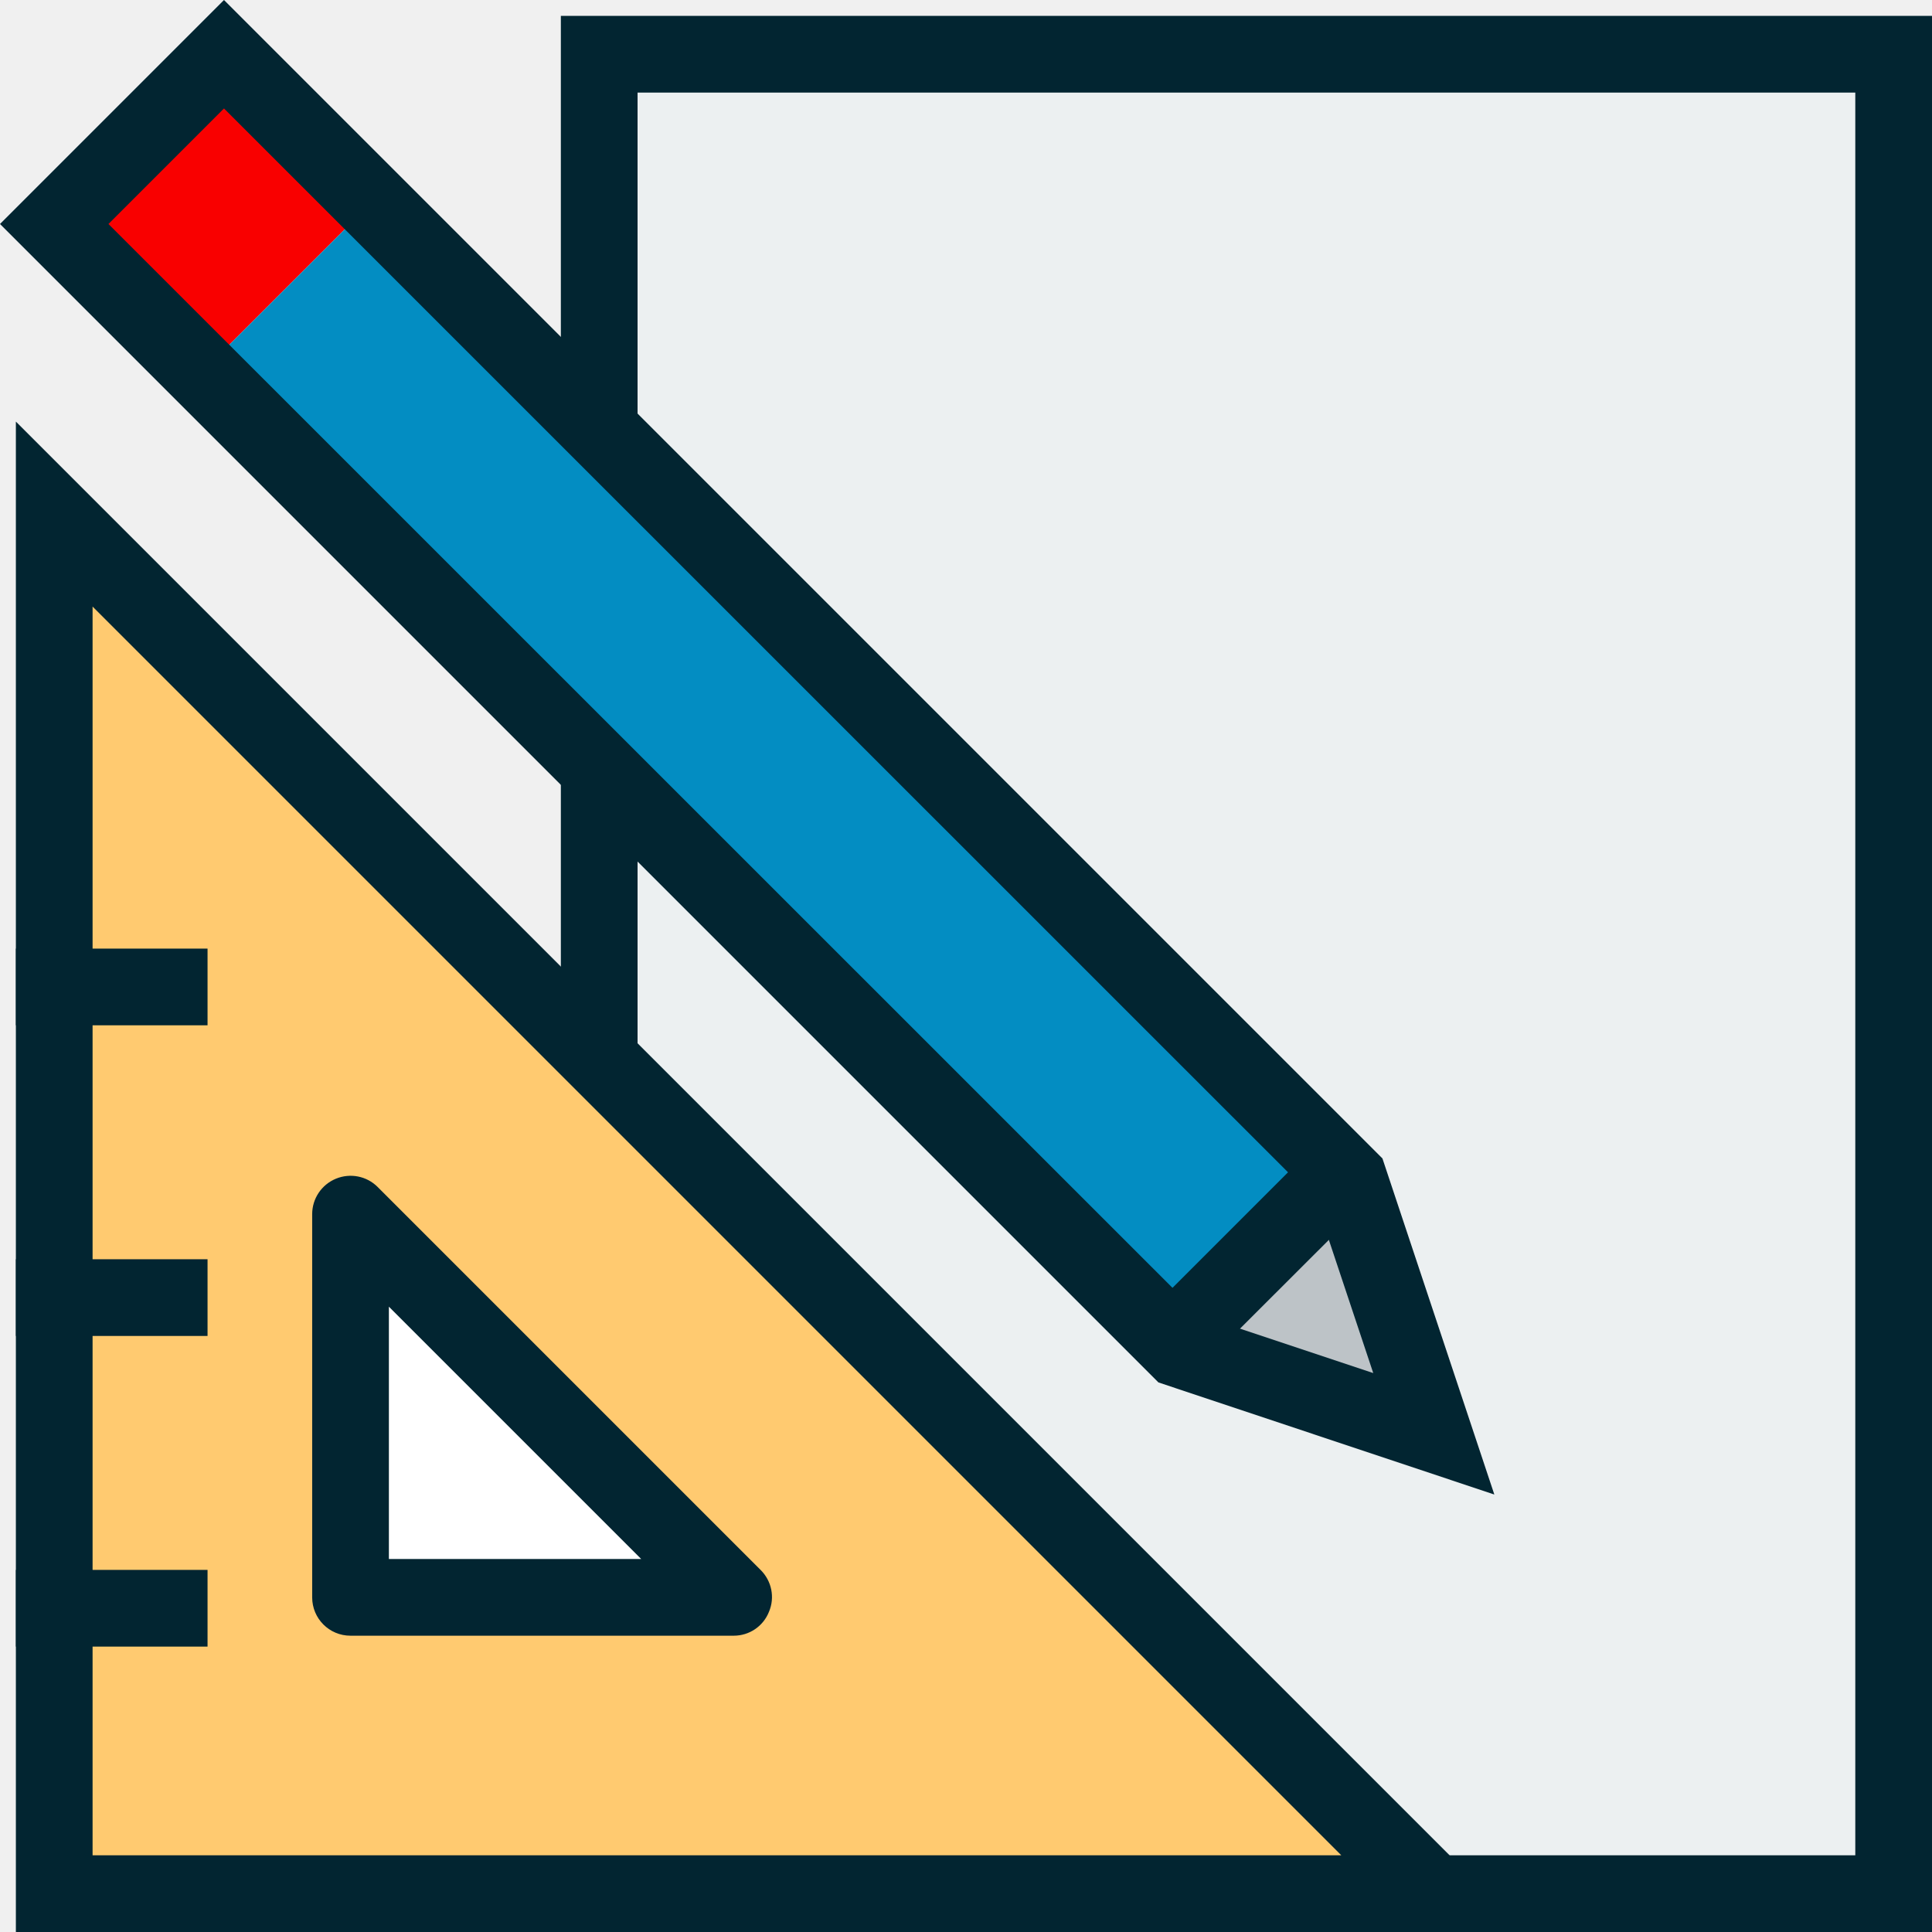
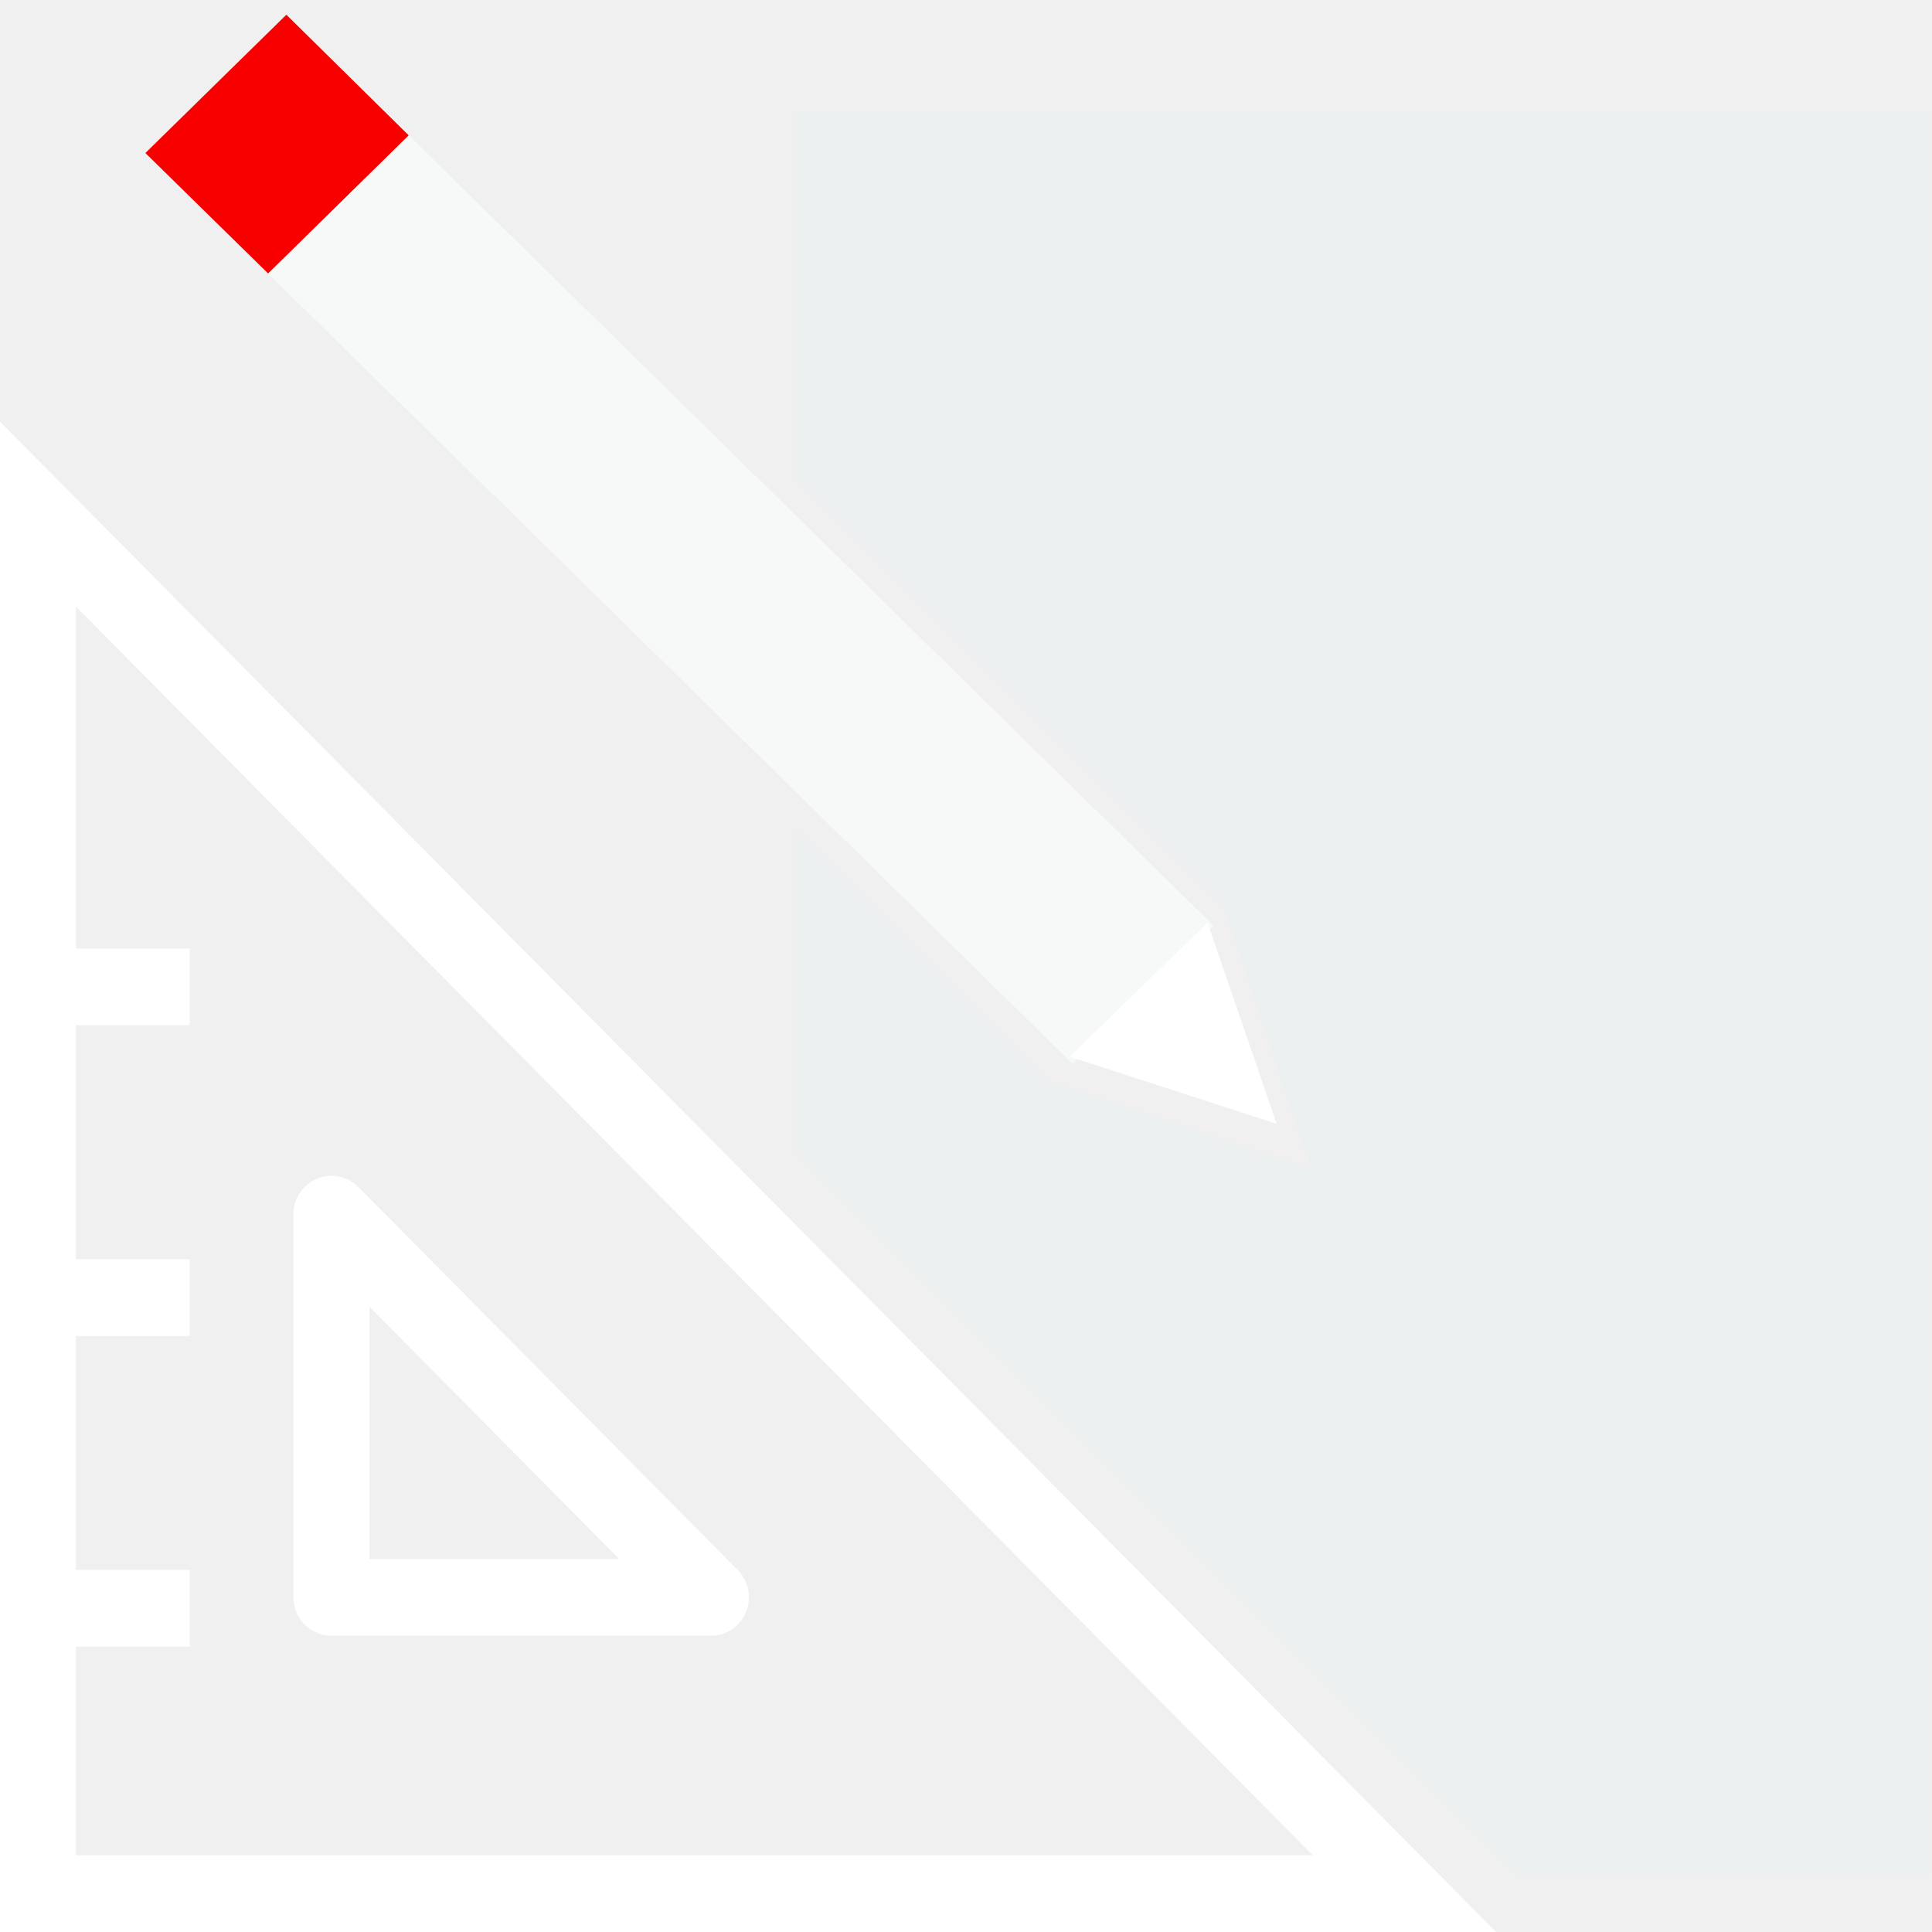
- <svg xmlns="http://www.w3.org/2000/svg" version="1.1" id="prototyping" x="0px" y="0px" viewBox="0 0 1010 1010" style="enable-background:new 0 0 1010 1010;" xml:space="preserve">
+ <svg xmlns="http://www.w3.org/2000/svg" version="1.1" id="Camada_1" x="0px" y="0px" viewBox="0 0 1010 1010" style="enable-background:new 0 0 1010 1010;" xml:space="preserve">
  <style type="text/css">
- 	.st0{fill:#ECF0F1;}
- 	.st1{fill:#022531;}
- 	.st2{fill:#F90000;}
- 	.st3{fill:#038DC2;}
- 	.st4{fill:#BDC3C7;}
- 	.st5{fill:#FFCA70;}
- 	.st6{fill:#FFFFFF;}
+ 	.st0{fill:none;}
+ 	.st1{fill:#FFFFFF;}
+ 	.st2{fill:#ECF0F1;}
+ 	.st3{fill:#F90000;}
+ 	.st4{fill:#F7F9F9;}
</style>
-   <g id="prototyping-prototyping">
-     <g>
-       <g>
-         <rect x="313.3" y="28.3" class="st0" width="676.7" height="961.6" />
-       </g>
-       <g>
-         <path class="st1" d="M1010,1010H293.2V8.3H1010V1010L1010,1010z M333.3,969.9h636.6V48.4H333.3V969.9L333.3,969.9z" />
-       </g>
-     </g>
-     <g>
-       <g>
-         <polygon class="st2" points="105.7,194.4 28.3,117.1 117.1,28.3 194.4,105.7    " />
-       </g>
-       <g>
-         <polygon class="st3" points="612.9,701.6 105.7,194.4 194.4,105.7 701.7,612.9    " />
-       </g>
-       <g>
-         <polygon class="st4" points="611.1,703.4 703.4,611.1 749.6,749.6    " />
-       </g>
-       <g>
-         <path class="st1" d="M781.2,781.3l-175.6-58.6L0,117.1L117.1,0l605.6,605.6L781.2,781.3L781.2,781.3z M627.3,687.6l90.6,30.2     l-30.2-90.6L117.1,56.7l-60.4,60.4L627.3,687.6L627.3,687.6z" />
-       </g>
-       <g>
-         <polygon class="st1" points="630.5,712.3 602.2,684 686.2,600 714.6,628.3    " />
-       </g>
-     </g>
+   <g id="prototyping">
    <g>
      <g>
        <g>
-           <polygon class="st5" points="749.6,990 28.3,990 28.3,268.7     " />
-           <path class="st1" d="M797.9,1010H8.3V220.4L797.9,1010L797.9,1010z M48.4,969.9h652.8L48.4,317.1V969.9L48.4,969.9z" />
+           <polygon class="st0" points="734.3,990 19.8,990 19.8,268.7     " />
+           <path class="st1" d="M782.1,1010H0V220.4L782.1,1010L782.1,1010z M39.7,969.9h646.6L39.7,317.1V969.9L39.7,969.9z" />
        </g>
        <g>
-           <polygon class="st6" points="183.2,835 183.2,634.7 383.6,835     " />
-           <path class="st1" d="M383.6,855.1H183.2c-11.1,0-20-9-20-20V634.7c0-8.1,4.9-15.4,12.4-18.5s16.1-1.4,21.8,4.3l200.3,200.3      c5.7,5.7,7.5,14.3,4.3,21.8C399,850.2,391.7,855.1,383.6,855.1L383.6,855.1z M203.3,815h131.9L203.3,683.1V815L203.3,815z" />
+           <polygon class="st0" points="173.2,835 173.2,634.7 371.7,835     " />
+           <path class="st1" d="M371.7,855.1H173.2c-11,0-19.8-9-19.8-20V634.7c0-8.1,4.9-15.4,12.3-18.5c7.4-3.1,15.9-1.4,21.6,4.3      l198.4,200.3c5.6,5.7,7.4,14.3,4.3,21.8C387,850.2,379.8,855.1,371.7,855.1L371.7,855.1z M193.1,815h130.6L193.1,683.1V815      L193.1,815z" />
        </g>
      </g>
      <g>
-         <polygon class="st1" points="108.5,536 8.3,536 8.3,495.9 108.5,495.9    " />
+         <polygon class="st1" points="99.2,536 0,536 0,495.9 99.2,495.9    " />
      </g>
      <g>
-         <polygon class="st1" points="108.5,698.4 8.3,698.4 8.3,658.3 108.5,658.3    " />
+         <polygon class="st1" points="99.2,698.4 0,698.4 0,658.3 99.2,658.3    " />
      </g>
      <g>
-         <polygon class="st1" points="108.5,860.8 8.3,860.8 8.3,820.7 108.5,820.7    " />
+         <polygon class="st1" points="99.2,860.8 0,860.8 0,820.7 99.2,820.7    " />
+       </g>
+     </g>
+     <polygon class="st2" points="416.7,58.3 416.7,250.8 639.6,473.7 685.4,611.2 548,565.3 416.7,434 416.7,602.6 793.9,979.8    1008.8,979.8 1008.8,58.3  " />
+     <g>
+       <g>
+         <polygon class="st3" points="140.2,143 76,80 149.7,7.7 213.7,70.8    " />
+       </g>
+       <g>
+         <polygon class="st4" points="560.7,556.1 140.2,143 213.7,70.8 634.4,483.9    " />
+       </g>
+       <g>
+         <polygon class="st1" points="559.2,552.4 631.3,482.4 667.4,587.5    " />
      </g>
    </g>
  </g>
</svg>
